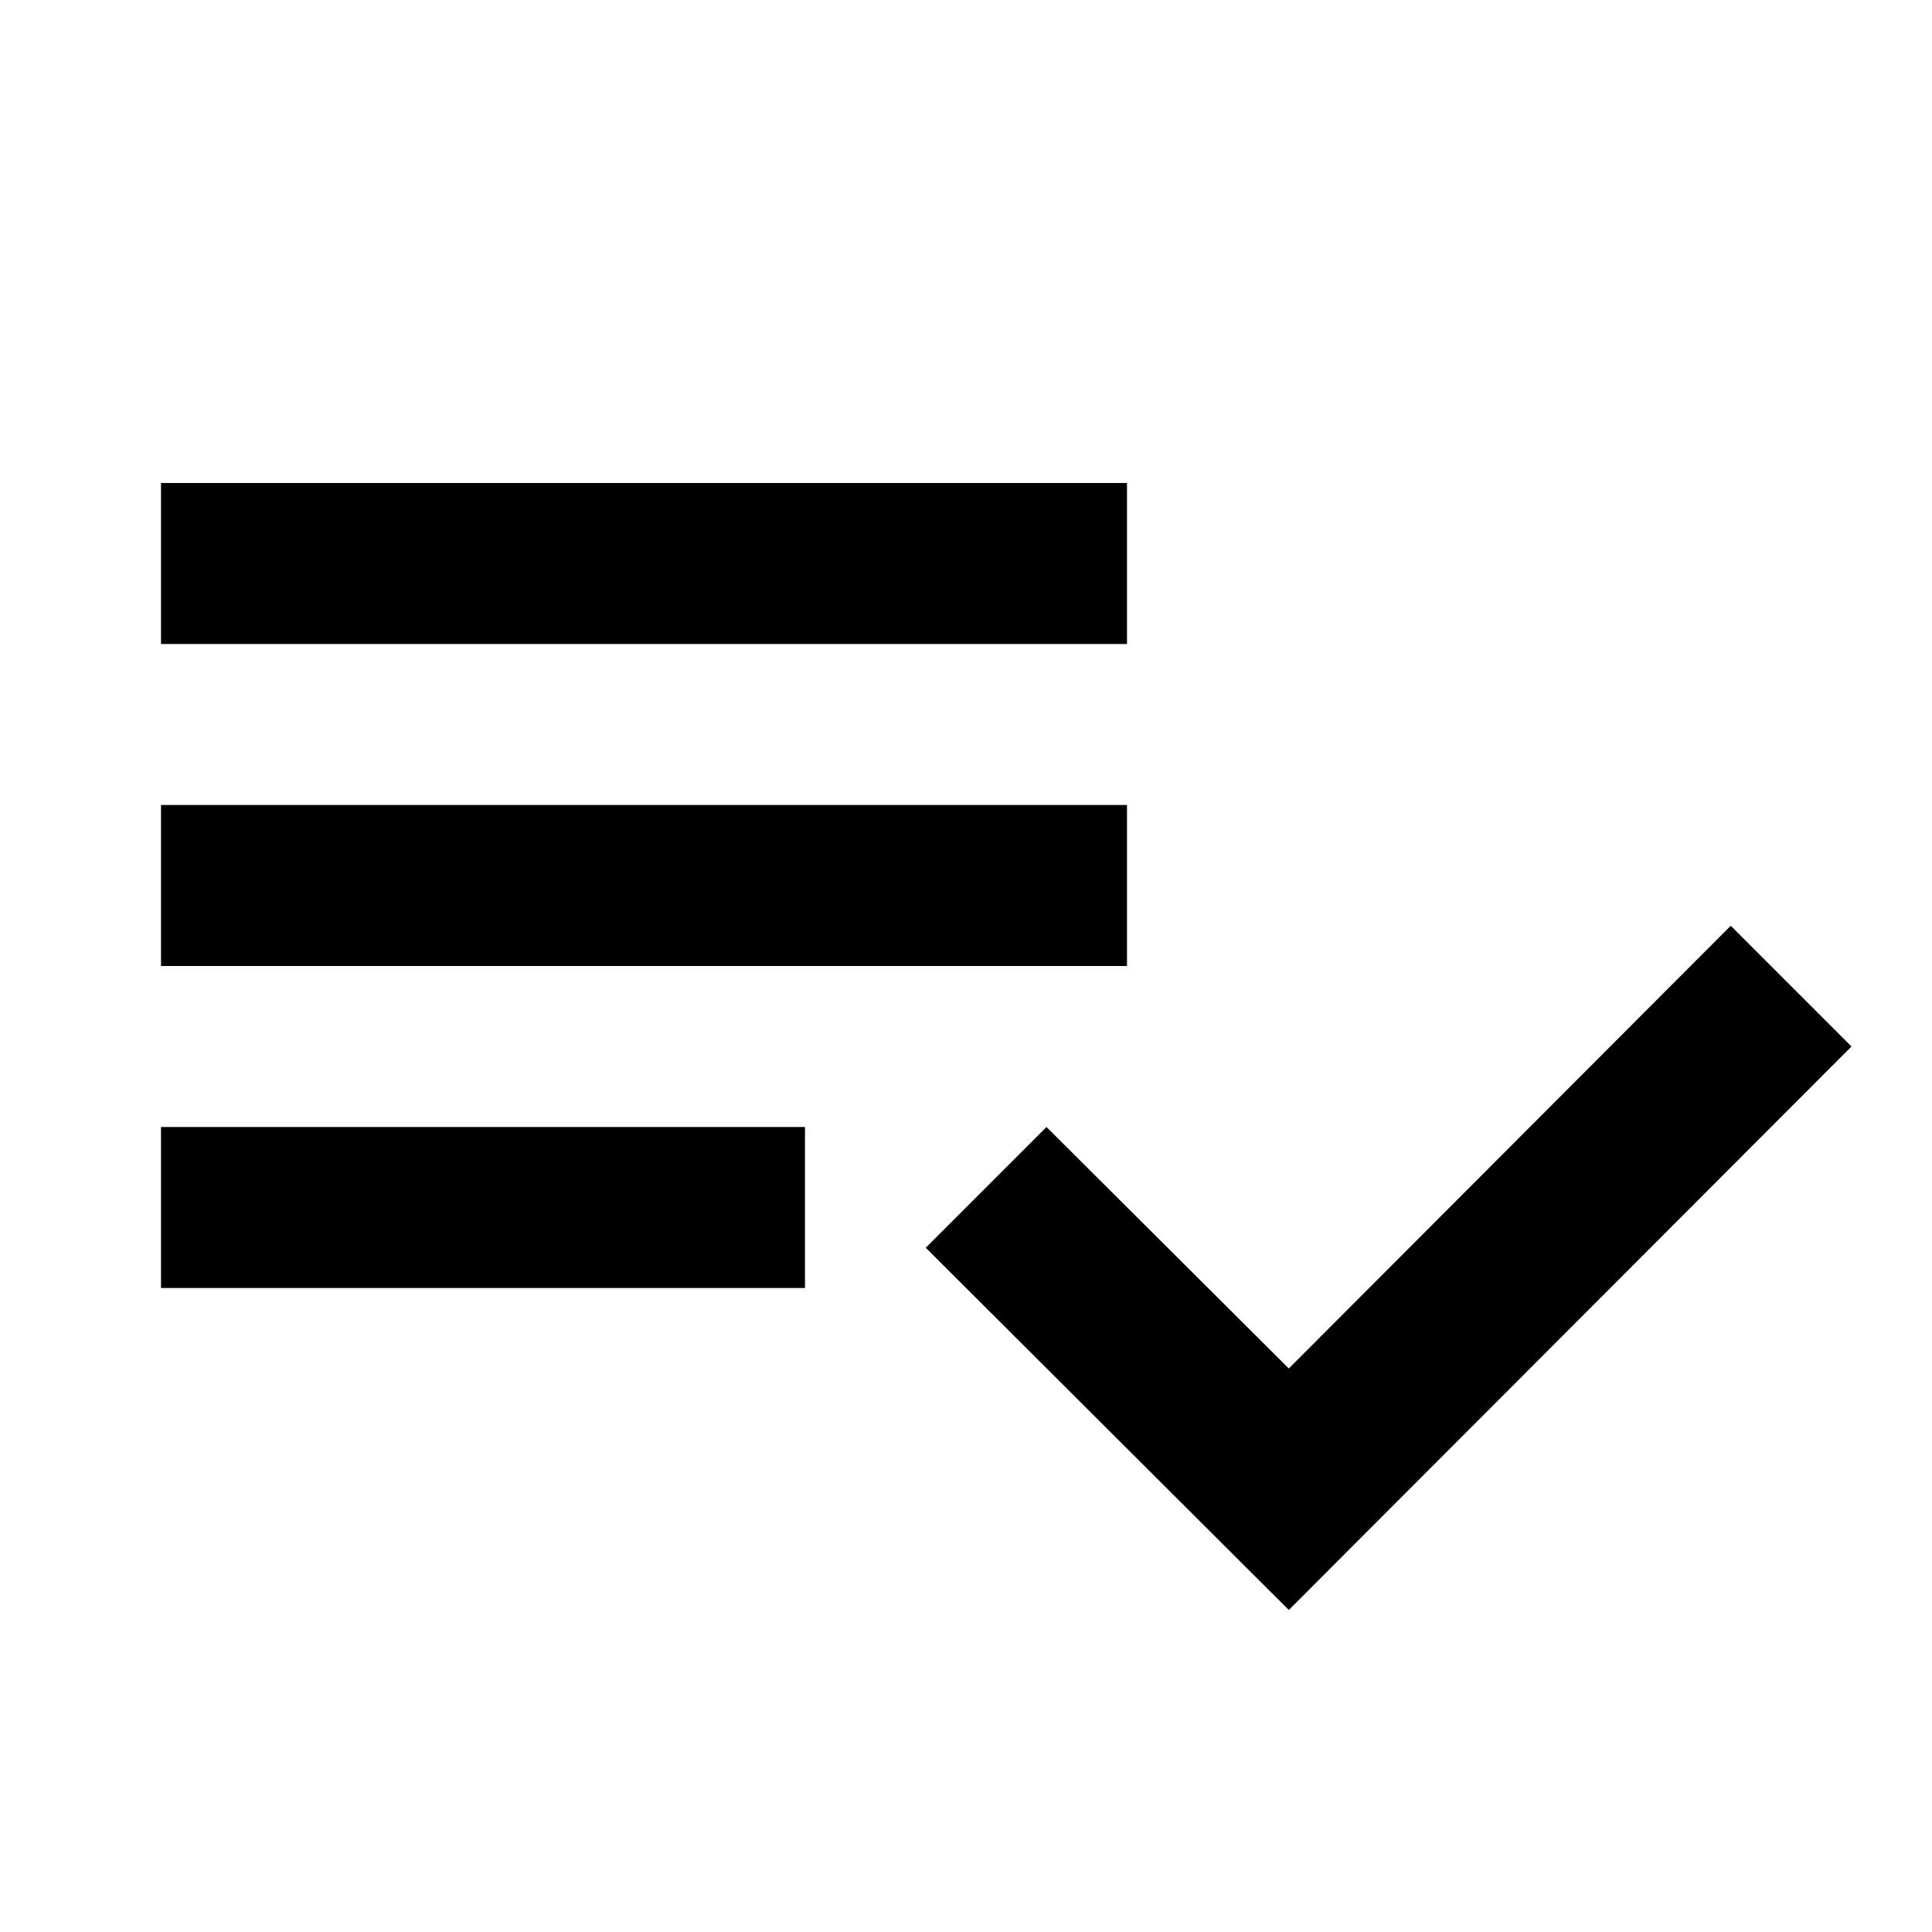
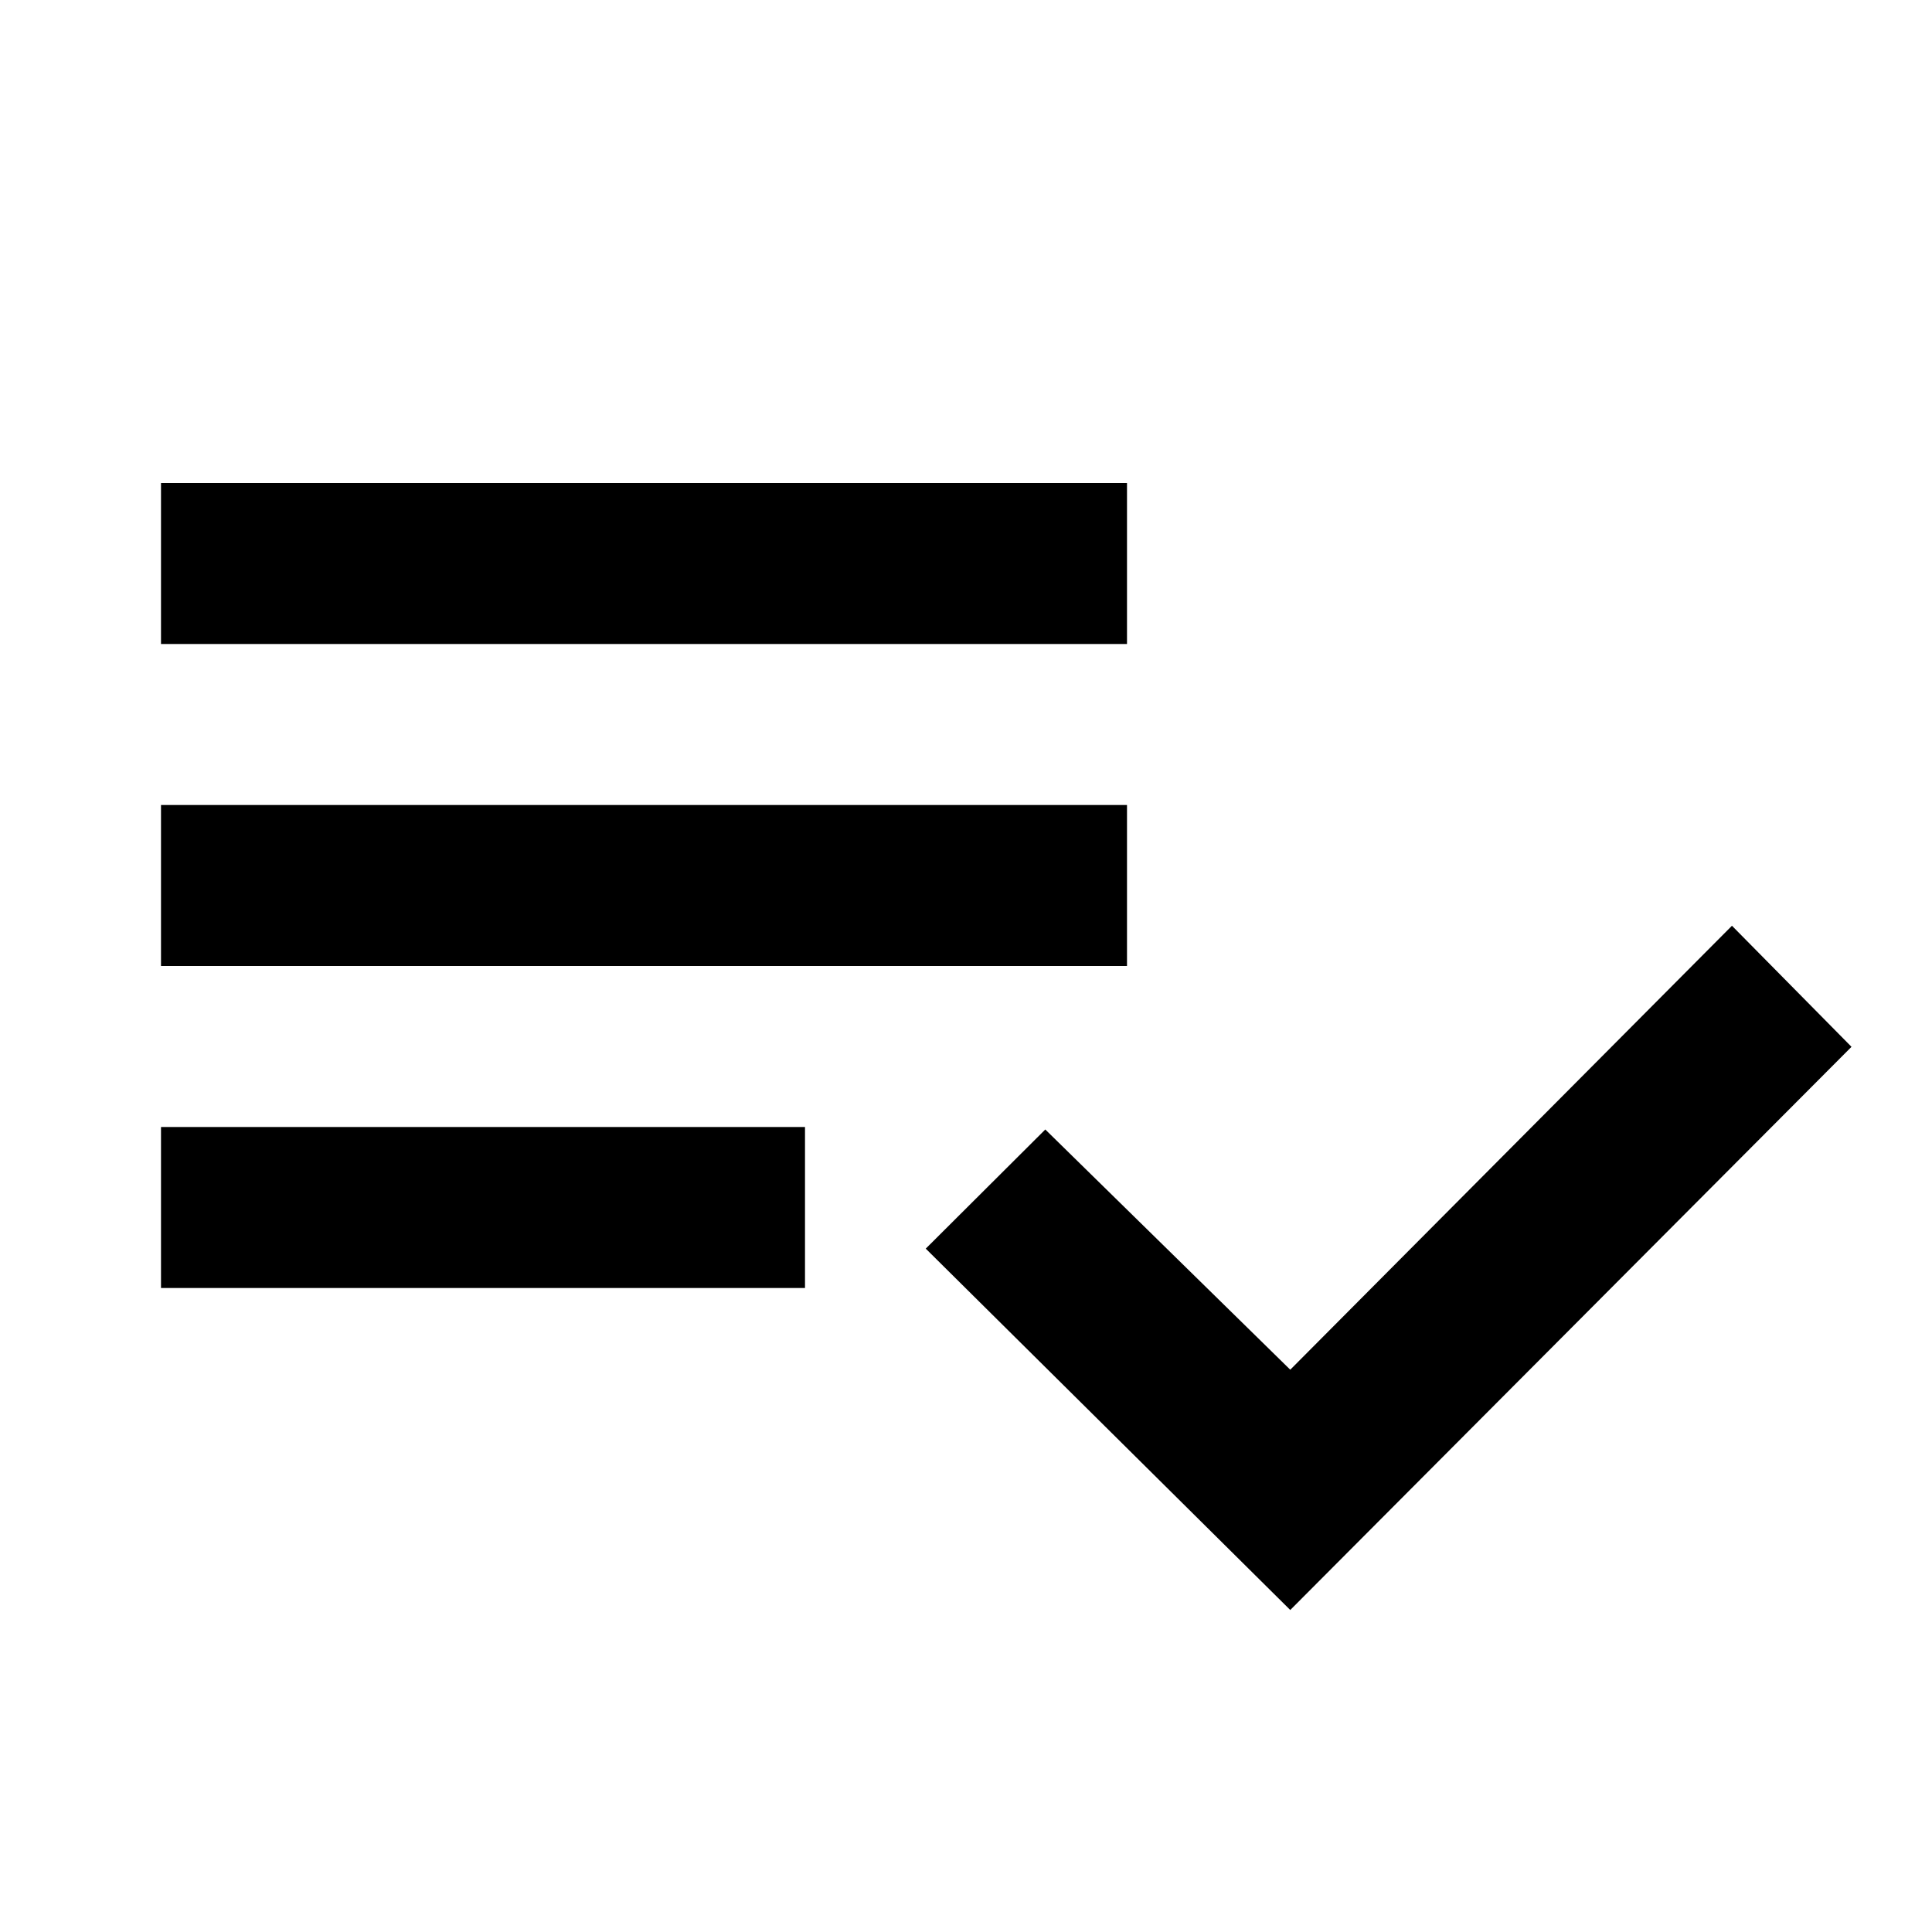
- <svg xmlns="http://www.w3.org/2000/svg" xmlns:xlink="http://www.w3.org/1999/xlink" fill="#000000" height="24" viewBox="0 0 24 24" width="24">
-   <defs>
-     <path d="M0 0h24v24H0V0z" id="a" />
-   </defs>
-   <clipPath id="b">
-     <use overflow="visible" xlink:href="#a" />
-   </clipPath>
-   <path clip-path="url(#b)" d="M14 10H2v2h12v-2zm0-4H2v2h12V6zM2 16h8v-2H2v2zm19.5-4.5L23 13l-6.99 7-4.51-4.5L13 14l3.01 3 5.49-5.5z" />
+ <svg xmlns="http://www.w3.org/2000/svg" width="24px" height="24px" viewBox="0 0 24 24" version="1.1">
+   <defs />
+   <g id="Page-2" stroke="none" stroke-width="1" fill="none" fill-rule="evenodd">
+     <g id="Artboard" transform="translate(-11, -5)" fill="#000000">
+       <path d="M32.515,16.5 L34,18.004 L27.028,25 L22.5,20.511 L23.985,19.031 L27.028,22.015 L32.515,16.5 Z M13,21 L13,19 L21,19 L21,21 L13,21 Z M25,11 L25,13 L13,13 L13,11 L25,11 Z M25,15 L25,17 L13,17 L13,15 L25,15 Z" id="playlist_add_check---material" />
+     </g>
+   </g>
</svg>
